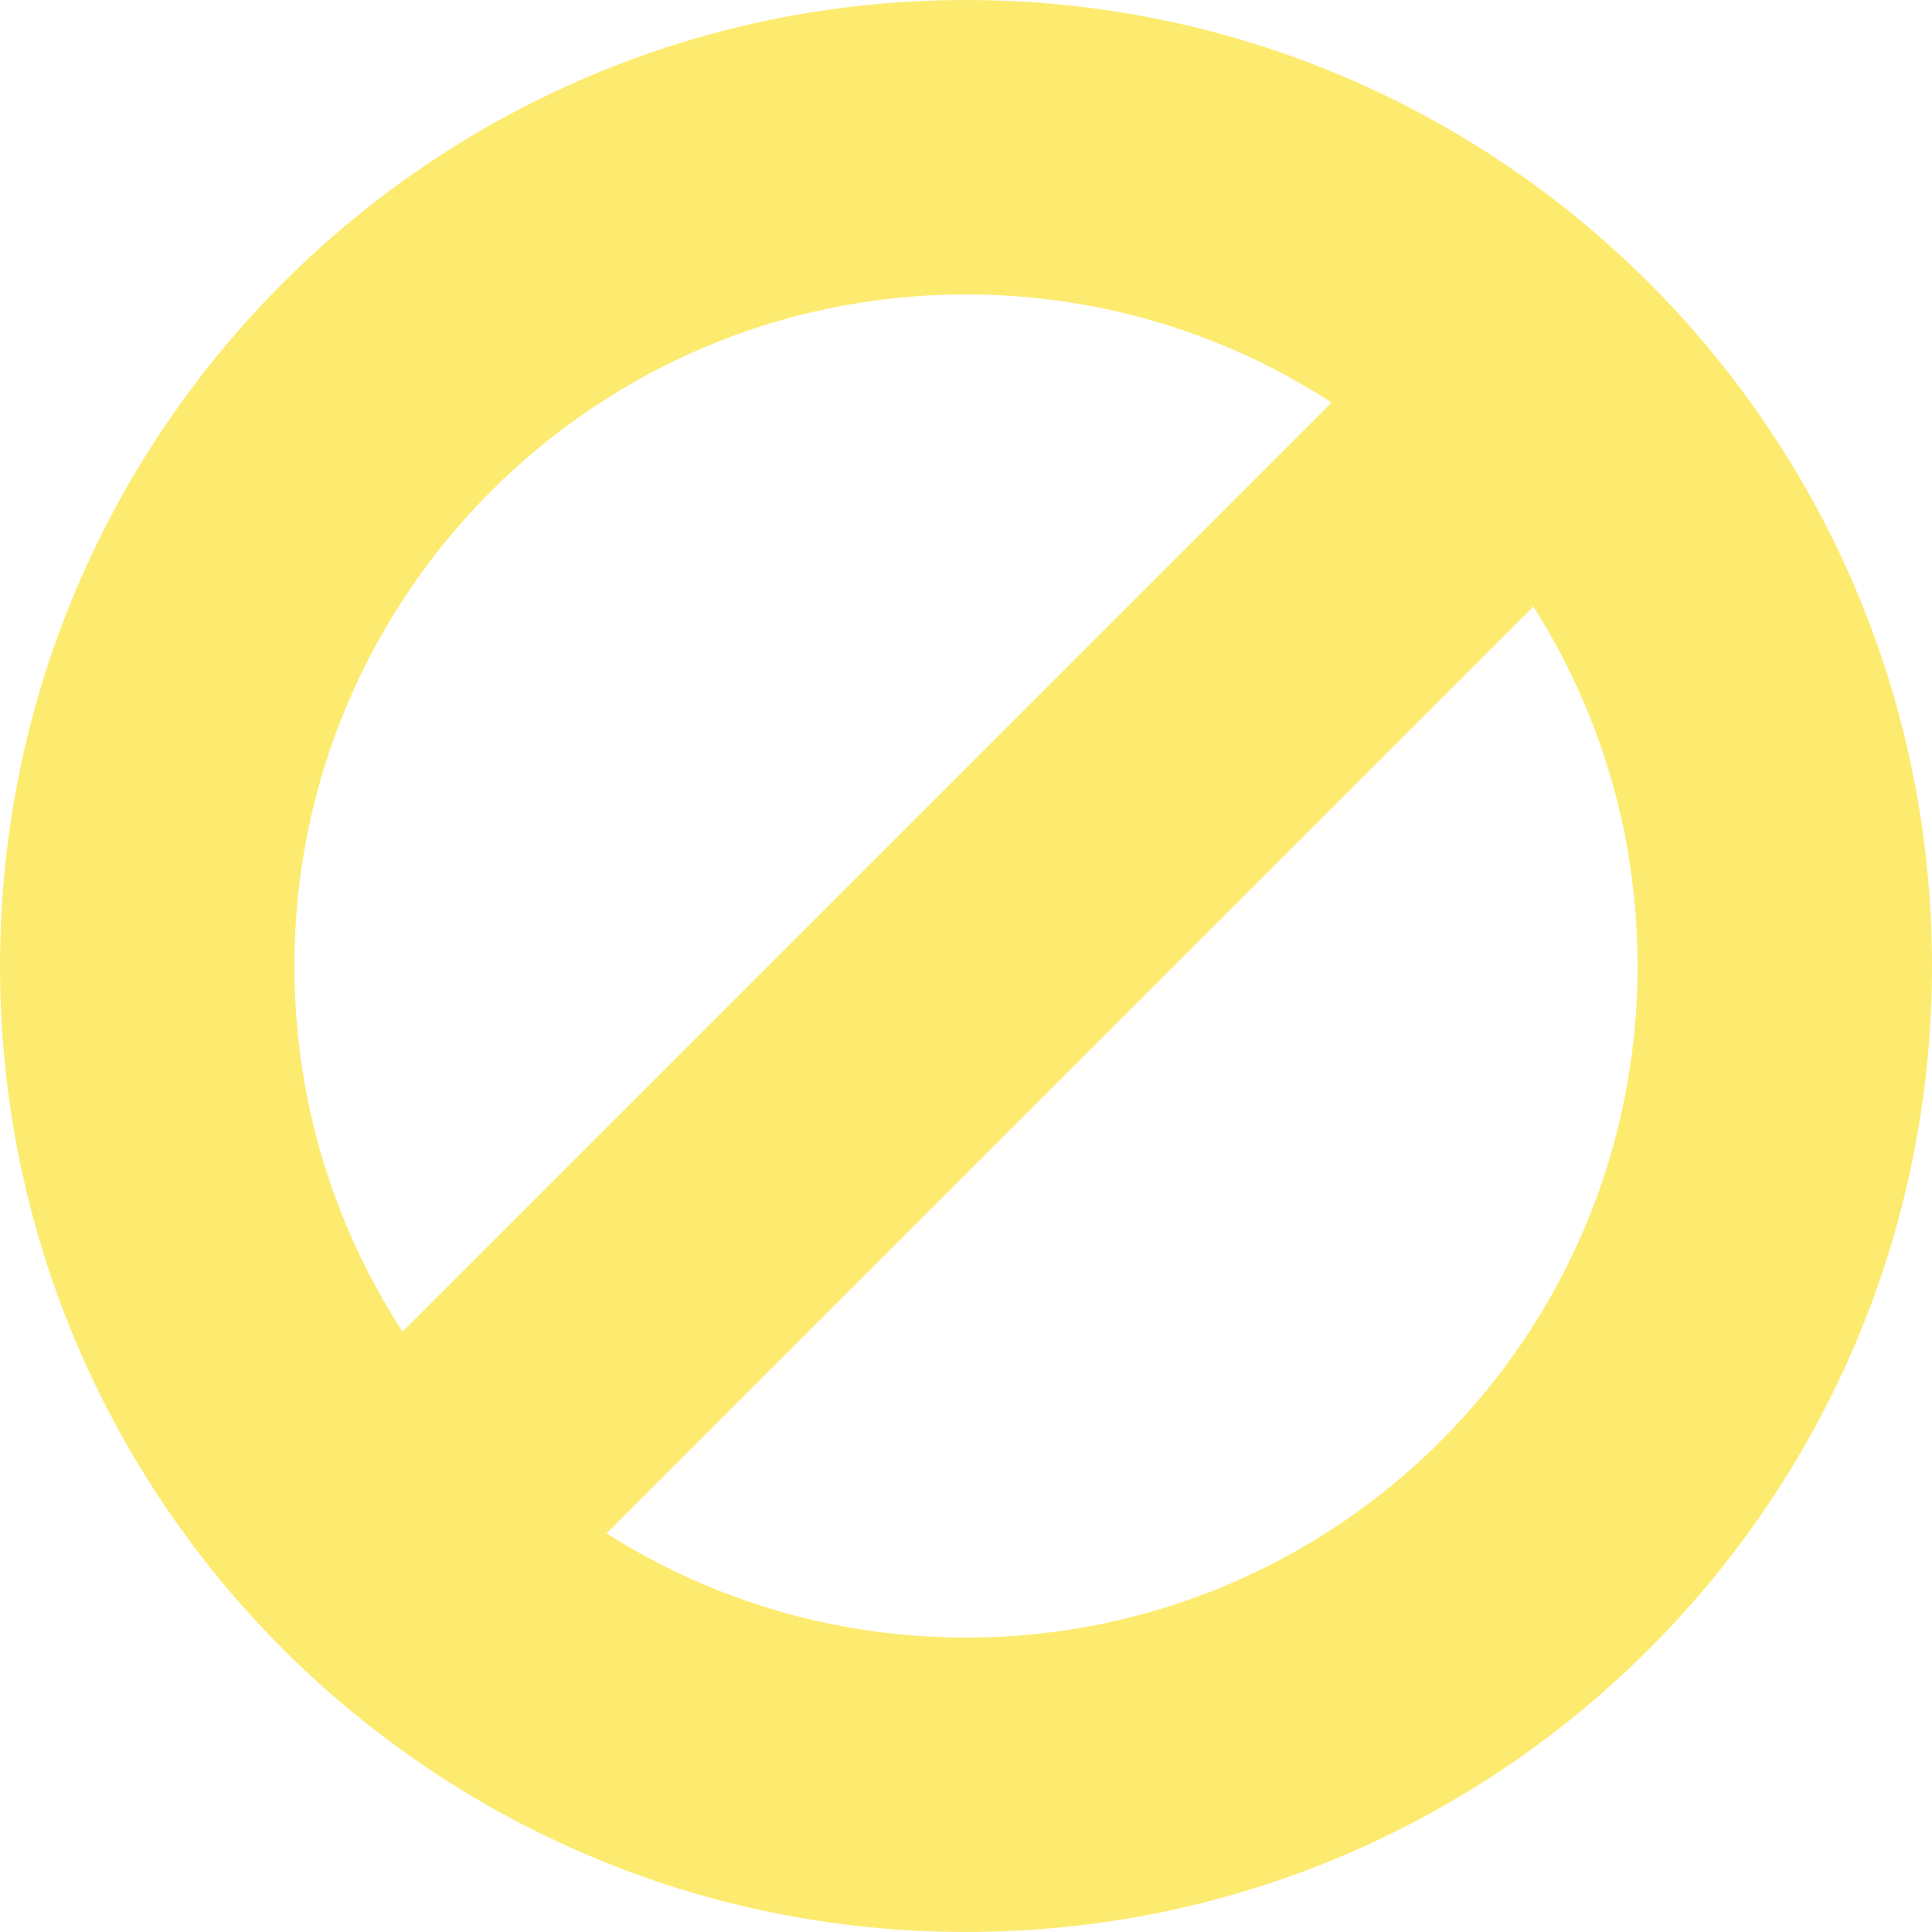
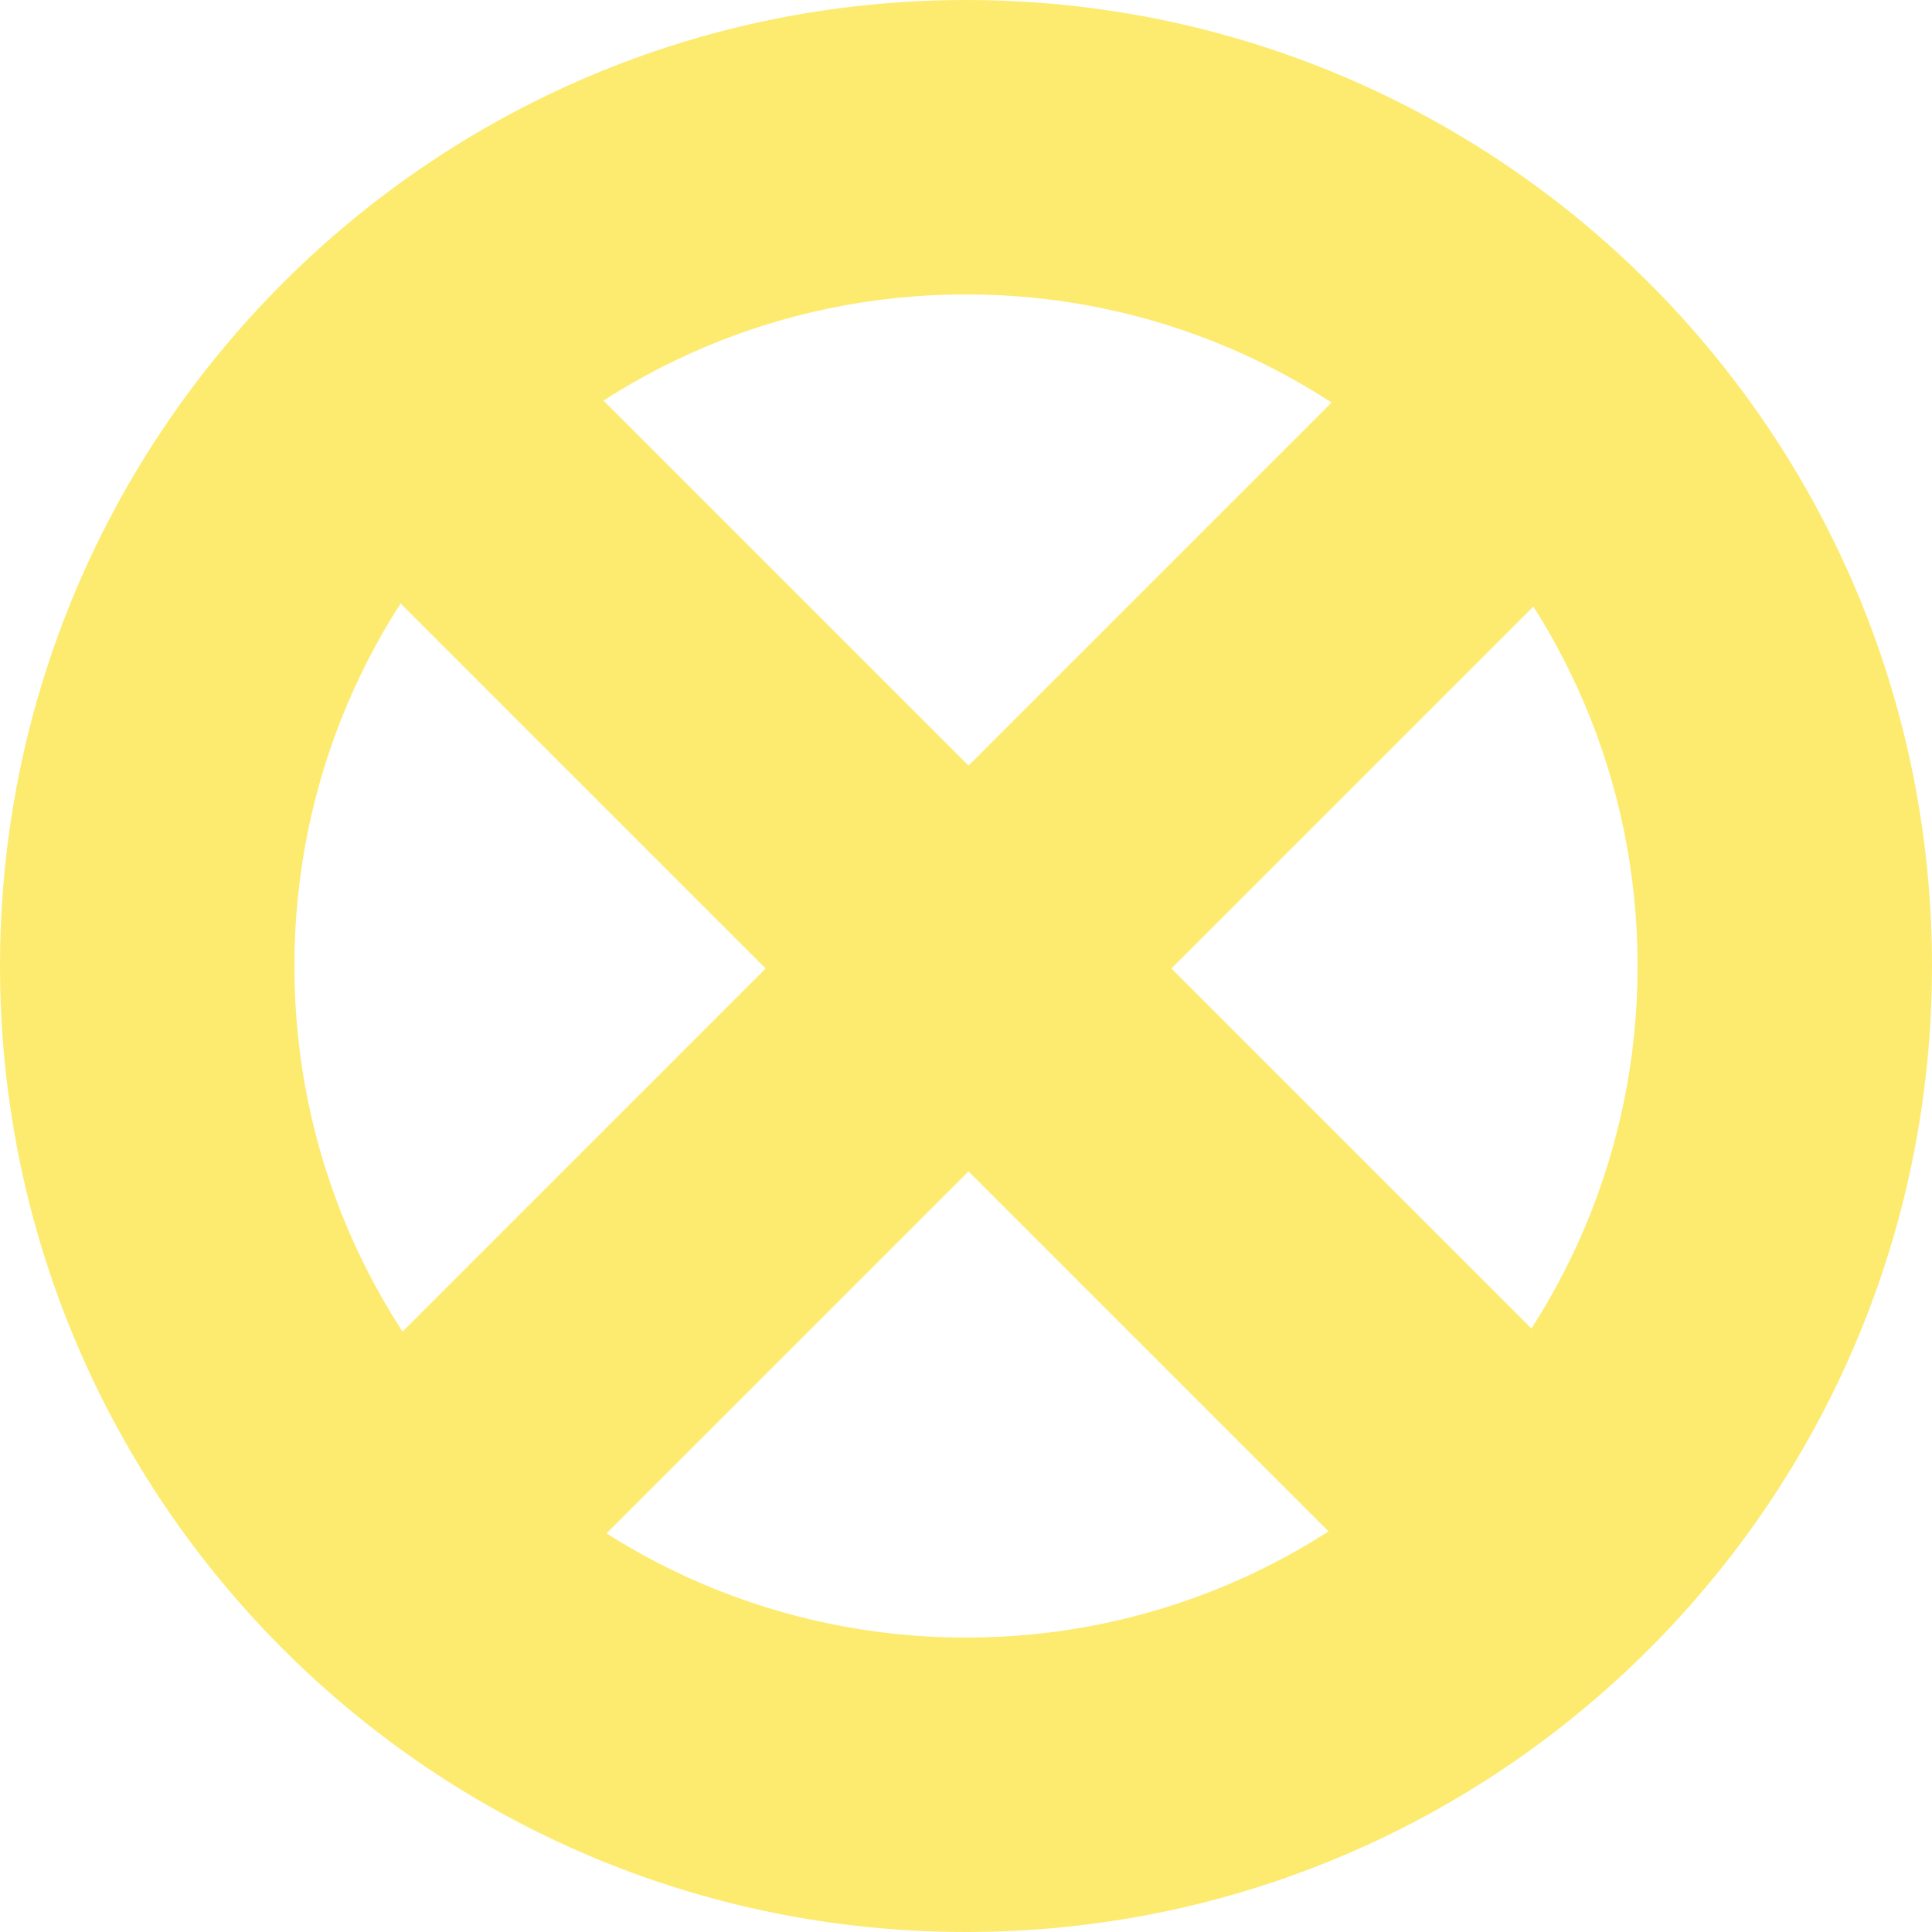
<svg xmlns="http://www.w3.org/2000/svg" width="90" height="90" viewBox="0 0 90 90" fill="none">
  <g opacity="0.9">
    <path d="M90 45C90 69.853 69.853 90 45 90C20.147 90 0 69.853 0 45C0 20.147 20.147 0 45 0C69.853 0 90 20.147 90 45ZM13.715 45C13.715 62.278 27.722 76.285 45 76.285C62.278 76.285 76.285 62.278 76.285 45C76.285 27.722 62.278 13.715 45 13.715C27.722 13.715 13.715 27.722 13.715 45Z" fill="#FDE961" />
    <rect x="16.711" y="64.072" width="66.61" height="13.365" transform="rotate(-45 16.7109 64.0715)" fill="#FDE961" />
+     <rect x="64.102" y="73.551" width="66.61" height="13.365" transform="rotate(-135 64.1016 73.5508)" fill="#FDE961" />
  </g>
</svg>
